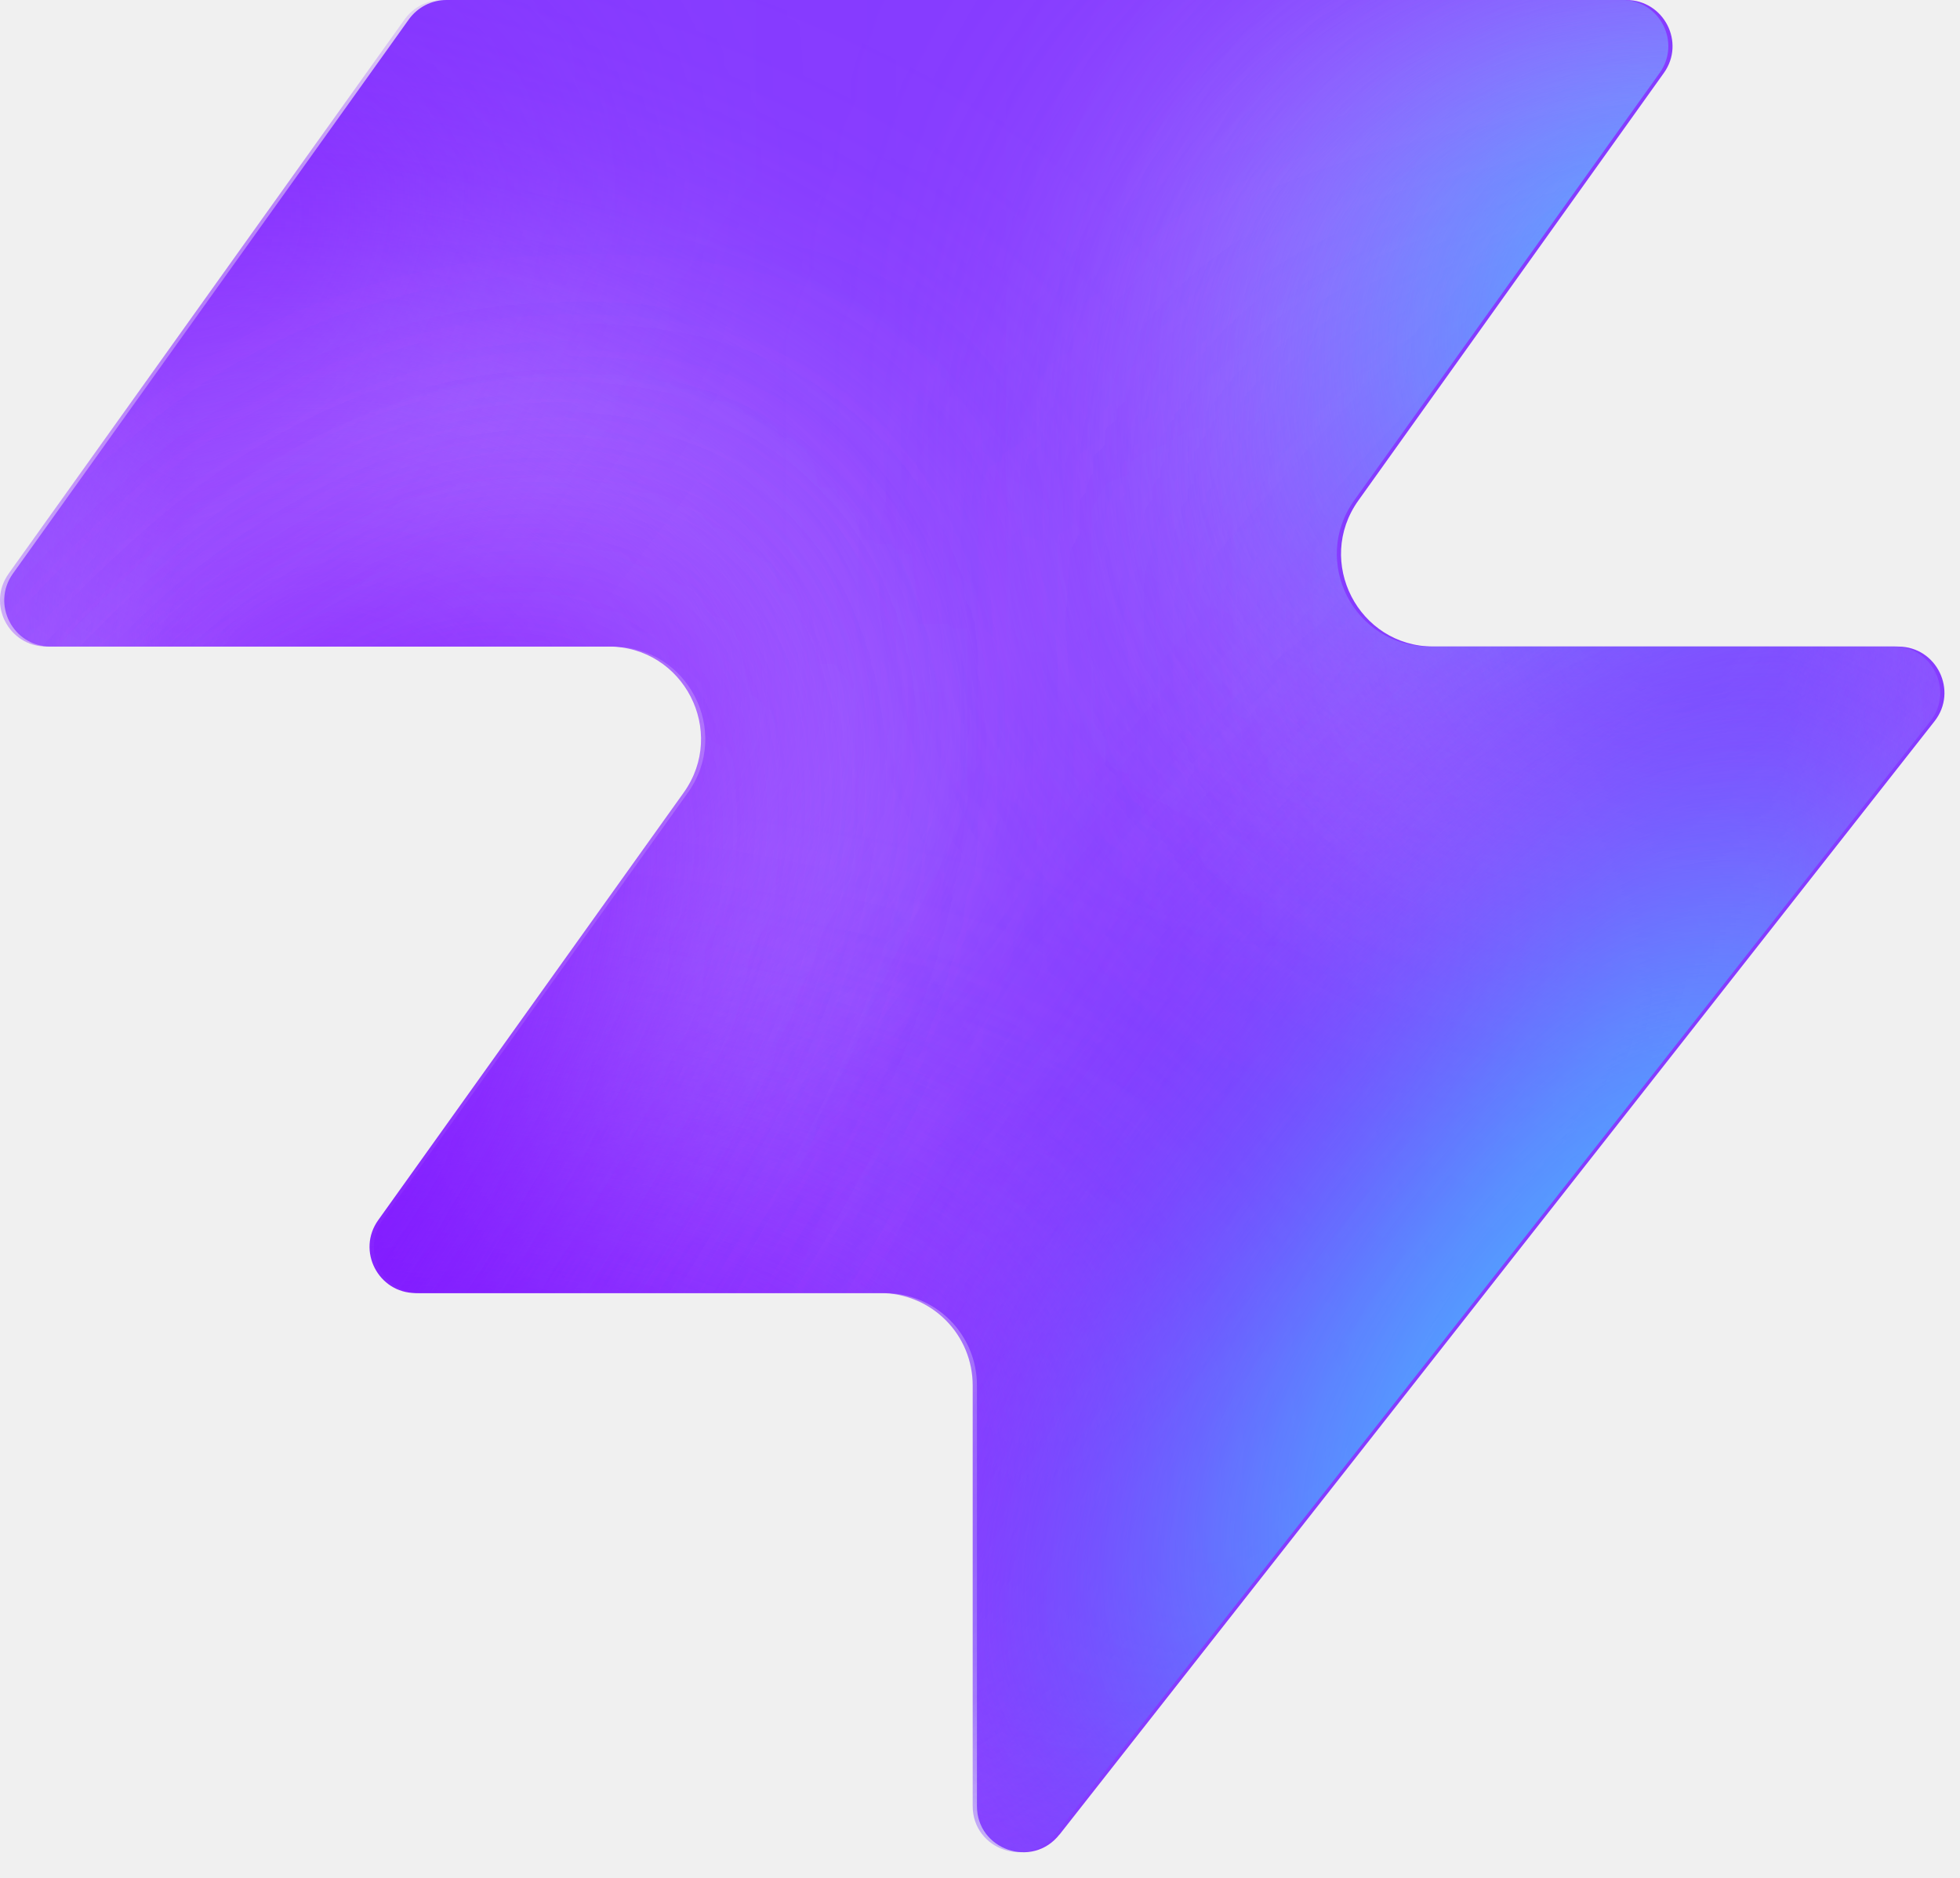
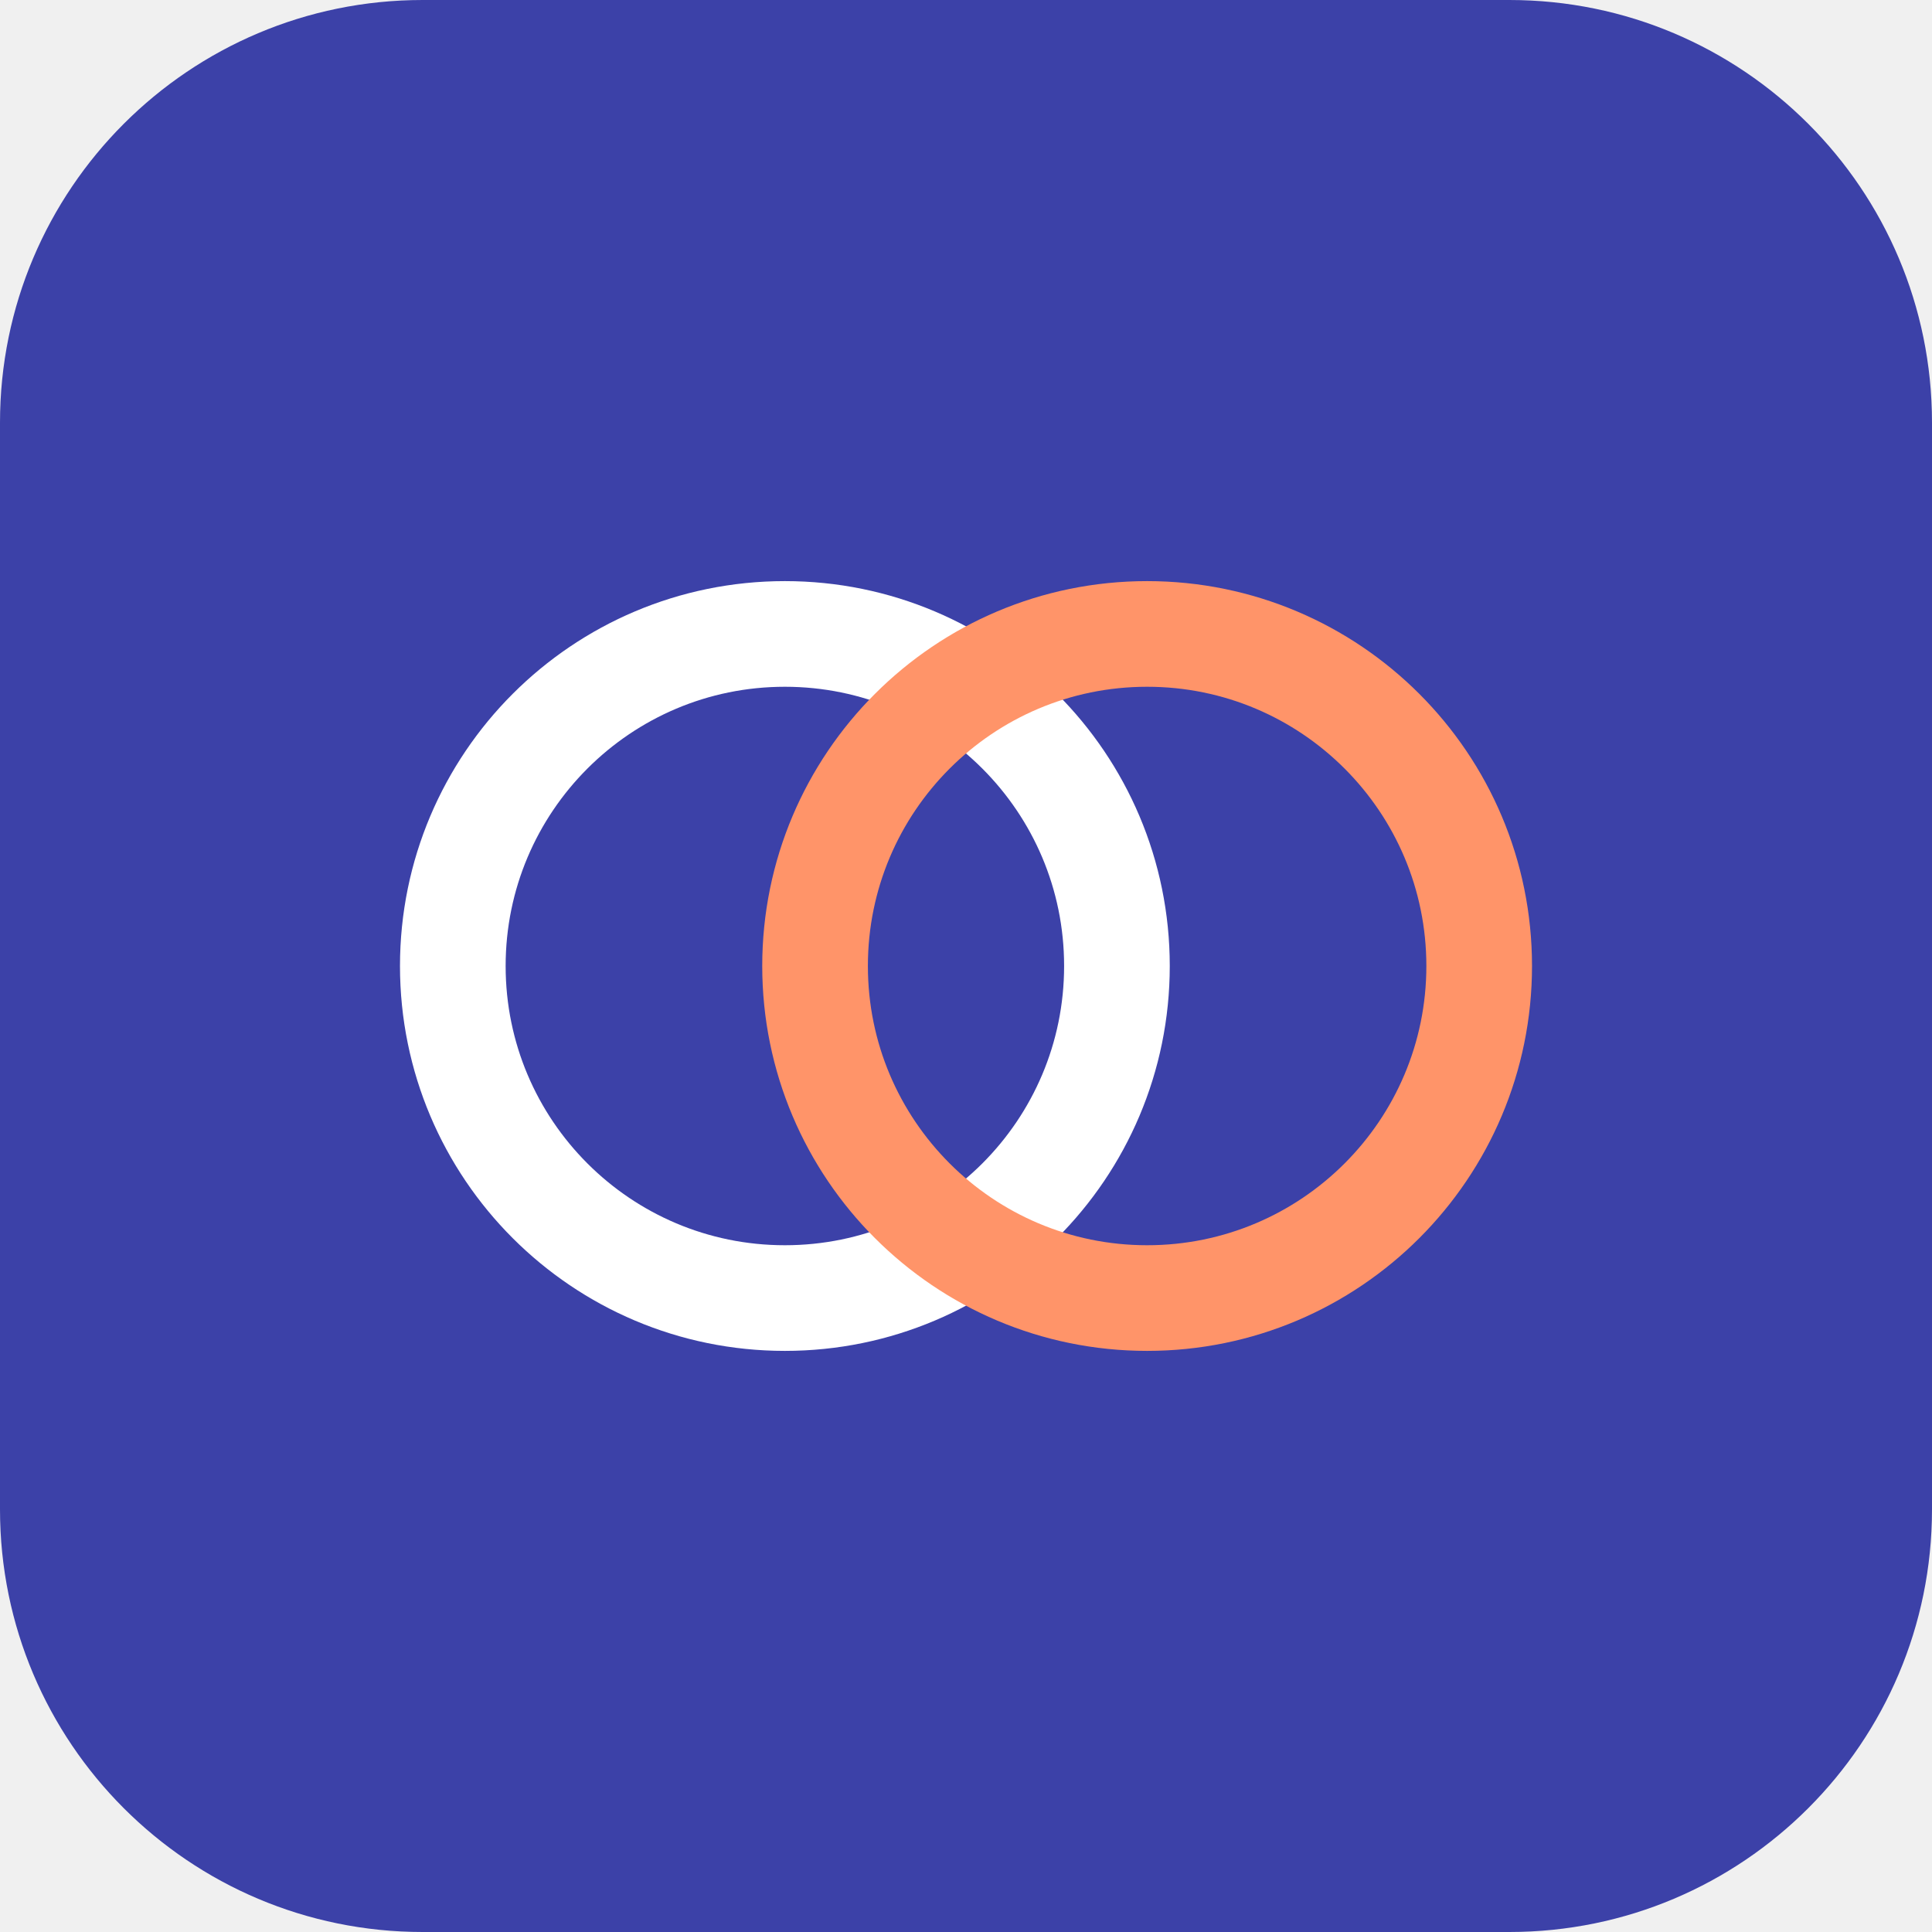
- <svg xmlns="http://www.w3.org/2000/svg" width="48" height="46" fill="none" viewBox="0 0 48 46">
-   <path fill="#863bff" d="M25.946 44.938c-.664.845-2.021.375-2.021-.698V33.937a2.26 2.26 0 0 0-2.262-2.262H10.287c-.92 0-1.456-1.04-.92-1.788l7.48-10.471c1.07-1.497 0-3.578-1.842-3.578H1.237c-.92 0-1.456-1.04-.92-1.788L10.013.474c.214-.297.556-.474.92-.474h28.894c.92 0 1.456 1.04.92 1.788l-7.48 10.471c-1.07 1.498 0 3.579 1.842 3.579h11.377c.943 0 1.473 1.088.89 1.83L25.947 44.94z" style="fill:#863bff;fill:color(display-p3 .525 .23 1);fill-opacity:1" />
-   <mask id="a" width="48" height="46" x="0" y="0" maskUnits="userSpaceOnUse" style="mask-type:alpha">
-     <path fill="#000" d="M25.842 44.938c-.664.844-2.021.375-2.021-.698V33.937a2.26 2.26 0 0 0-2.262-2.262H10.183c-.92 0-1.456-1.04-.92-1.788l7.48-10.471c1.07-1.498 0-3.579-1.842-3.579H1.133c-.92 0-1.456-1.04-.92-1.787L9.91.473c.214-.297.556-.474.92-.474h28.894c.92 0 1.456 1.04.92 1.788l-7.48 10.471c-1.07 1.498 0 3.578 1.842 3.578h11.377c.943 0 1.473 1.088.89 1.832L25.843 44.94z" style="fill:#000;fill-opacity:1" />
-   </mask>
-   <g mask="url(#a)">
-     <g filter="url(#b)">
-       <ellipse cx="5.508" cy="14.704" fill="#ede6ff" rx="5.508" ry="14.704" style="fill:#ede6ff;fill:color(display-p3 .927 .903 1);fill-opacity:1" transform="matrix(.00324 1 1 -.00324 -4.47 31.516)" />
-     </g>
-     <g filter="url(#c)">
-       <ellipse cx="10.399" cy="29.851" fill="#ede6ff" rx="10.399" ry="29.851" style="fill:#ede6ff;fill:color(display-p3 .927 .903 1);fill-opacity:1" transform="matrix(.00324 1 1 -.00324 -39.328 7.883)" />
-     </g>
-     <g filter="url(#d)">
-       <ellipse cx="5.508" cy="30.487" fill="#7e14ff" rx="5.508" ry="30.487" style="fill:#7e14ff;fill:color(display-p3 .492 .077 1);fill-opacity:1" transform="rotate(89.814 -25.913 -14.639)scale(1 -1)" />
-     </g>
-     <g filter="url(#e)">
-       <ellipse cx="5.508" cy="30.599" fill="#7e14ff" rx="5.508" ry="30.599" style="fill:#7e14ff;fill:color(display-p3 .492 .077 1);fill-opacity:1" transform="rotate(89.814 -32.644 -3.334)scale(1 -1)" />
-     </g>
-     <g filter="url(#f)">
-       <ellipse cx="5.508" cy="30.599" fill="#7e14ff" rx="5.508" ry="30.599" style="fill:#7e14ff;fill:color(display-p3 .492 .077 1);fill-opacity:1" transform="matrix(.00324 1 1 -.00324 -34.34 30.47)" />
-     </g>
-     <g filter="url(#g)">
-       <ellipse cx="14.072" cy="22.078" fill="#ede6ff" rx="14.072" ry="22.078" style="fill:#ede6ff;fill:color(display-p3 .927 .903 1);fill-opacity:1" transform="rotate(93.35 24.506 48.493)scale(-1 1)" />
-     </g>
-     <g filter="url(#h)">
-       <ellipse cx="3.47" cy="21.501" fill="#7e14ff" rx="3.47" ry="21.501" style="fill:#7e14ff;fill:color(display-p3 .492 .077 1);fill-opacity:1" transform="rotate(89.009 28.708 47.59)scale(-1 1)" />
-     </g>
-     <g filter="url(#i)">
-       <ellipse cx="3.47" cy="21.501" fill="#7e14ff" rx="3.47" ry="21.501" style="fill:#7e14ff;fill:color(display-p3 .492 .077 1);fill-opacity:1" transform="rotate(89.009 28.708 47.59)scale(-1 1)" />
-     </g>
-     <g filter="url(#j)">
-       <ellipse cx=".387" cy="8.972" fill="#7e14ff" rx="4.407" ry="29.108" style="fill:#7e14ff;fill:color(display-p3 .492 .077 1);fill-opacity:1" transform="rotate(39.51 .387 8.972)" />
-     </g>
-     <g filter="url(#k)">
-       <ellipse cx="47.523" cy="-6.092" fill="#7e14ff" rx="4.407" ry="29.108" style="fill:#7e14ff;fill:color(display-p3 .492 .077 1);fill-opacity:1" transform="rotate(37.892 47.523 -6.092)" />
-     </g>
-     <g filter="url(#l)">
-       <ellipse cx="41.412" cy="6.333" fill="#47bfff" rx="5.971" ry="9.665" style="fill:#47bfff;fill:color(display-p3 .28 .748 1);fill-opacity:1" transform="rotate(37.892 41.412 6.333)" />
-     </g>
-     <g filter="url(#m)">
-       <ellipse cx="-1.879" cy="38.332" fill="#7e14ff" rx="4.407" ry="29.108" style="fill:#7e14ff;fill:color(display-p3 .492 .077 1);fill-opacity:1" transform="rotate(37.892 -1.88 38.332)" />
-     </g>
-     <g filter="url(#n)">
-       <ellipse cx="-1.879" cy="38.332" fill="#7e14ff" rx="4.407" ry="29.108" style="fill:#7e14ff;fill:color(display-p3 .492 .077 1);fill-opacity:1" transform="rotate(37.892 -1.88 38.332)" />
-     </g>
-     <g filter="url(#o)">
-       <ellipse cx="35.651" cy="29.907" fill="#7e14ff" rx="4.407" ry="29.108" style="fill:#7e14ff;fill:color(display-p3 .492 .077 1);fill-opacity:1" transform="rotate(37.892 35.651 29.907)" />
-     </g>
-     <g filter="url(#p)">
-       <ellipse cx="38.418" cy="32.4" fill="#47bfff" rx="5.971" ry="15.297" style="fill:#47bfff;fill:color(display-p3 .28 .748 1);fill-opacity:1" transform="rotate(37.892 38.418 32.4)" />
-     </g>
-   </g>
-   <defs>
-     <filter id="b" width="60.045" height="41.654" x="-19.77" y="16.149" color-interpolation-filters="sRGB" filterUnits="userSpaceOnUse">
-       <feFlood flood-opacity="0" result="BackgroundImageFix" />
-       <feBlend in="SourceGraphic" in2="BackgroundImageFix" result="shape" />
-       <feGaussianBlur result="effect1_foregroundBlur_2002_17158" stdDeviation="7.659" />
-     </filter>
-     <filter id="c" width="90.34" height="51.437" x="-54.613" y="-7.533" color-interpolation-filters="sRGB" filterUnits="userSpaceOnUse">
-       <feFlood flood-opacity="0" result="BackgroundImageFix" />
-       <feBlend in="SourceGraphic" in2="BackgroundImageFix" result="shape" />
-       <feGaussianBlur result="effect1_foregroundBlur_2002_17158" stdDeviation="7.659" />
-     </filter>
-     <filter id="d" width="79.355" height="29.4" x="-49.64" y="2.03" color-interpolation-filters="sRGB" filterUnits="userSpaceOnUse">
-       <feFlood flood-opacity="0" result="BackgroundImageFix" />
-       <feBlend in="SourceGraphic" in2="BackgroundImageFix" result="shape" />
-       <feGaussianBlur result="effect1_foregroundBlur_2002_17158" stdDeviation="4.596" />
-     </filter>
-     <filter id="e" width="79.579" height="29.4" x="-45.045" y="20.029" color-interpolation-filters="sRGB" filterUnits="userSpaceOnUse">
-       <feFlood flood-opacity="0" result="BackgroundImageFix" />
-       <feBlend in="SourceGraphic" in2="BackgroundImageFix" result="shape" />
-       <feGaussianBlur result="effect1_foregroundBlur_2002_17158" stdDeviation="4.596" />
-     </filter>
-     <filter id="f" width="79.579" height="29.4" x="-43.513" y="21.178" color-interpolation-filters="sRGB" filterUnits="userSpaceOnUse">
-       <feFlood flood-opacity="0" result="BackgroundImageFix" />
-       <feBlend in="SourceGraphic" in2="BackgroundImageFix" result="shape" />
-       <feGaussianBlur result="effect1_foregroundBlur_2002_17158" stdDeviation="4.596" />
-     </filter>
-     <filter id="g" width="74.749" height="58.852" x="15.756" y="-17.901" color-interpolation-filters="sRGB" filterUnits="userSpaceOnUse">
-       <feFlood flood-opacity="0" result="BackgroundImageFix" />
-       <feBlend in="SourceGraphic" in2="BackgroundImageFix" result="shape" />
-       <feGaussianBlur result="effect1_foregroundBlur_2002_17158" stdDeviation="7.659" />
-     </filter>
-     <filter id="h" width="61.377" height="25.362" x="23.548" y="2.284" color-interpolation-filters="sRGB" filterUnits="userSpaceOnUse">
-       <feFlood flood-opacity="0" result="BackgroundImageFix" />
-       <feBlend in="SourceGraphic" in2="BackgroundImageFix" result="shape" />
-       <feGaussianBlur result="effect1_foregroundBlur_2002_17158" stdDeviation="4.596" />
-     </filter>
-     <filter id="i" width="61.377" height="25.362" x="23.548" y="2.284" color-interpolation-filters="sRGB" filterUnits="userSpaceOnUse">
-       <feFlood flood-opacity="0" result="BackgroundImageFix" />
-       <feBlend in="SourceGraphic" in2="BackgroundImageFix" result="shape" />
-       <feGaussianBlur result="effect1_foregroundBlur_2002_17158" stdDeviation="4.596" />
-     </filter>
-     <filter id="j" width="56.045" height="63.649" x="-27.636" y="-22.853" color-interpolation-filters="sRGB" filterUnits="userSpaceOnUse">
-       <feFlood flood-opacity="0" result="BackgroundImageFix" />
-       <feBlend in="SourceGraphic" in2="BackgroundImageFix" result="shape" />
-       <feGaussianBlur result="effect1_foregroundBlur_2002_17158" stdDeviation="4.596" />
-     </filter>
-     <filter id="k" width="54.814" height="64.646" x="20.116" y="-38.415" color-interpolation-filters="sRGB" filterUnits="userSpaceOnUse">
-       <feFlood flood-opacity="0" result="BackgroundImageFix" />
-       <feBlend in="SourceGraphic" in2="BackgroundImageFix" result="shape" />
-       <feGaussianBlur result="effect1_foregroundBlur_2002_17158" stdDeviation="4.596" />
-     </filter>
-     <filter id="l" width="33.541" height="35.313" x="24.641" y="-11.323" color-interpolation-filters="sRGB" filterUnits="userSpaceOnUse">
-       <feFlood flood-opacity="0" result="BackgroundImageFix" />
-       <feBlend in="SourceGraphic" in2="BackgroundImageFix" result="shape" />
-       <feGaussianBlur result="effect1_foregroundBlur_2002_17158" stdDeviation="4.596" />
-     </filter>
-     <filter id="m" width="54.814" height="64.646" x="-29.286" y="6.009" color-interpolation-filters="sRGB" filterUnits="userSpaceOnUse">
-       <feFlood flood-opacity="0" result="BackgroundImageFix" />
-       <feBlend in="SourceGraphic" in2="BackgroundImageFix" result="shape" />
-       <feGaussianBlur result="effect1_foregroundBlur_2002_17158" stdDeviation="4.596" />
-     </filter>
-     <filter id="n" width="54.814" height="64.646" x="-29.286" y="6.009" color-interpolation-filters="sRGB" filterUnits="userSpaceOnUse">
-       <feFlood flood-opacity="0" result="BackgroundImageFix" />
-       <feBlend in="SourceGraphic" in2="BackgroundImageFix" result="shape" />
-       <feGaussianBlur result="effect1_foregroundBlur_2002_17158" stdDeviation="4.596" />
-     </filter>
-     <filter id="o" width="54.814" height="64.646" x="8.244" y="-2.416" color-interpolation-filters="sRGB" filterUnits="userSpaceOnUse">
-       <feFlood flood-opacity="0" result="BackgroundImageFix" />
-       <feBlend in="SourceGraphic" in2="BackgroundImageFix" result="shape" />
-       <feGaussianBlur result="effect1_foregroundBlur_2002_17158" stdDeviation="4.596" />
-     </filter>
-     <filter id="p" width="39.409" height="43.623" x="18.713" y="10.588" color-interpolation-filters="sRGB" filterUnits="userSpaceOnUse">
-       <feFlood flood-opacity="0" result="BackgroundImageFix" />
-       <feBlend in="SourceGraphic" in2="BackgroundImageFix" result="shape" />
-       <feGaussianBlur result="effect1_foregroundBlur_2002_17158" stdDeviation="4.596" />
-     </filter>
-   </defs>
+ <svg xmlns="http://www.w3.org/2000/svg" viewBox="0 0 64 64">
+   <rect width="64" height="64" rx="14" fill="#3C41A8" />
+   <circle cx="26" cy="32" r="11" fill="none" stroke="#FFFFFF" stroke-width="3.5" />
+   <circle cx="38" cy="32" r="11" fill="none" stroke="#FF9469" stroke-width="3.5" />
</svg>
